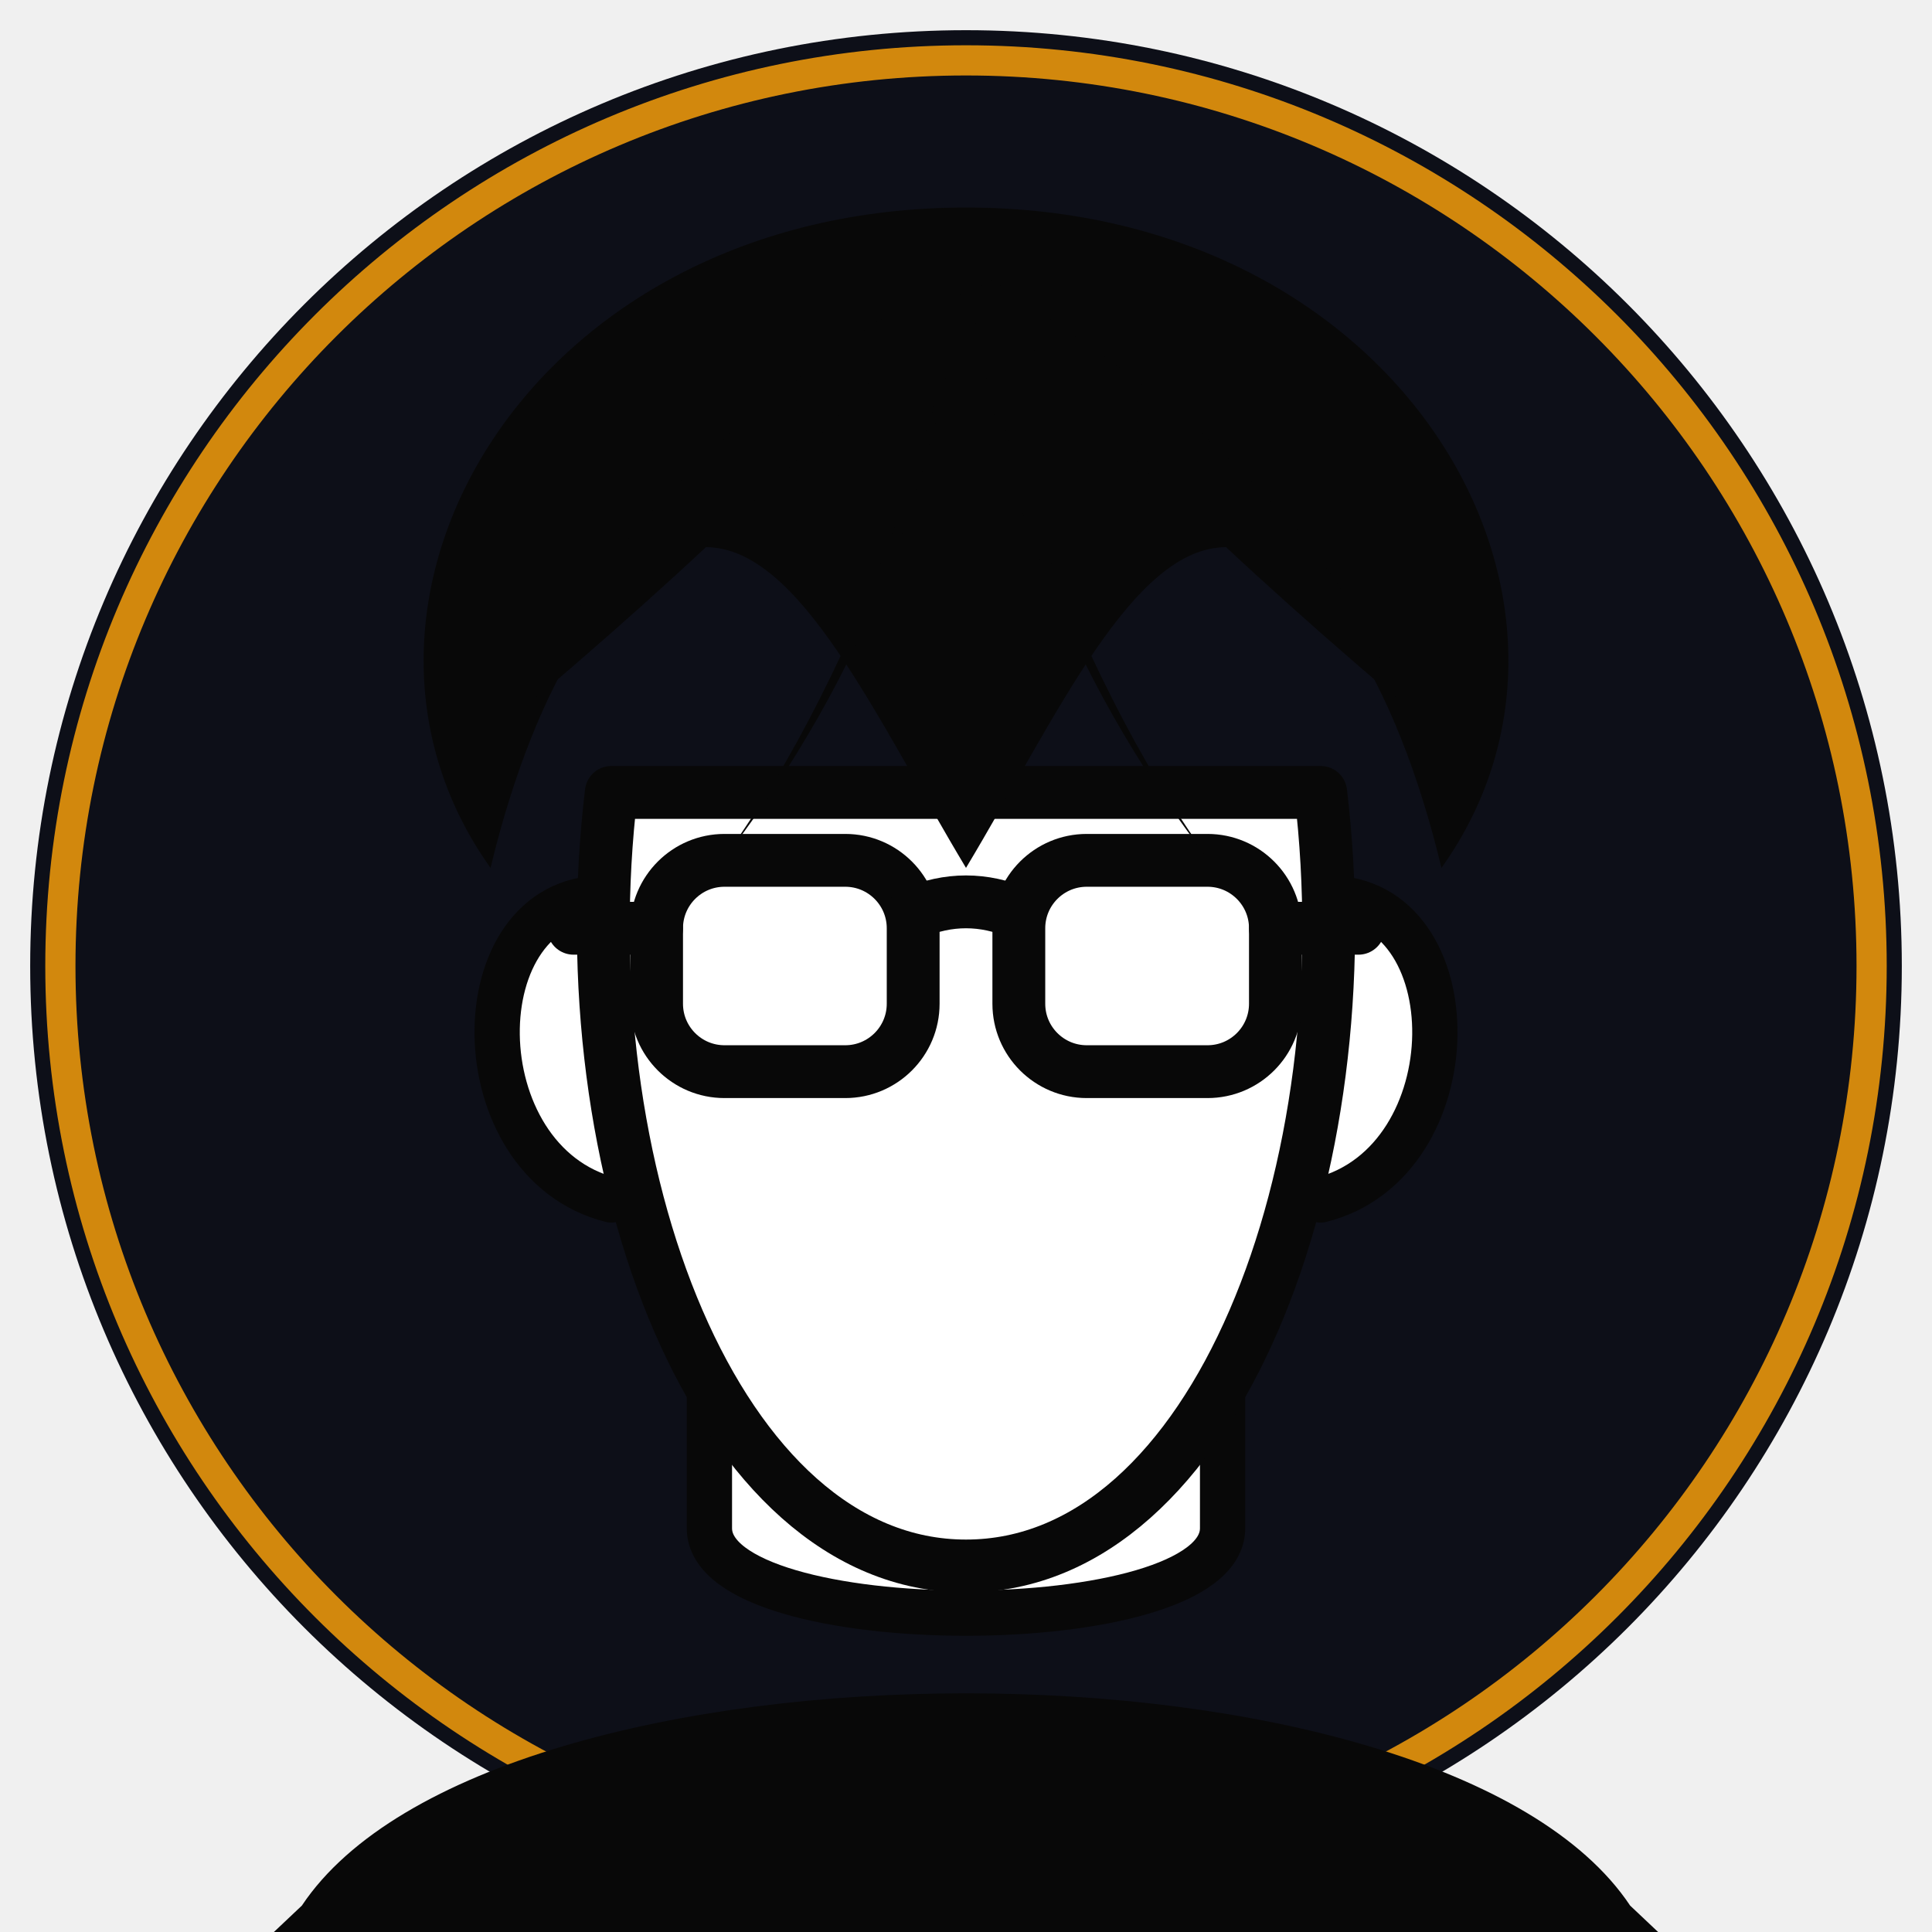
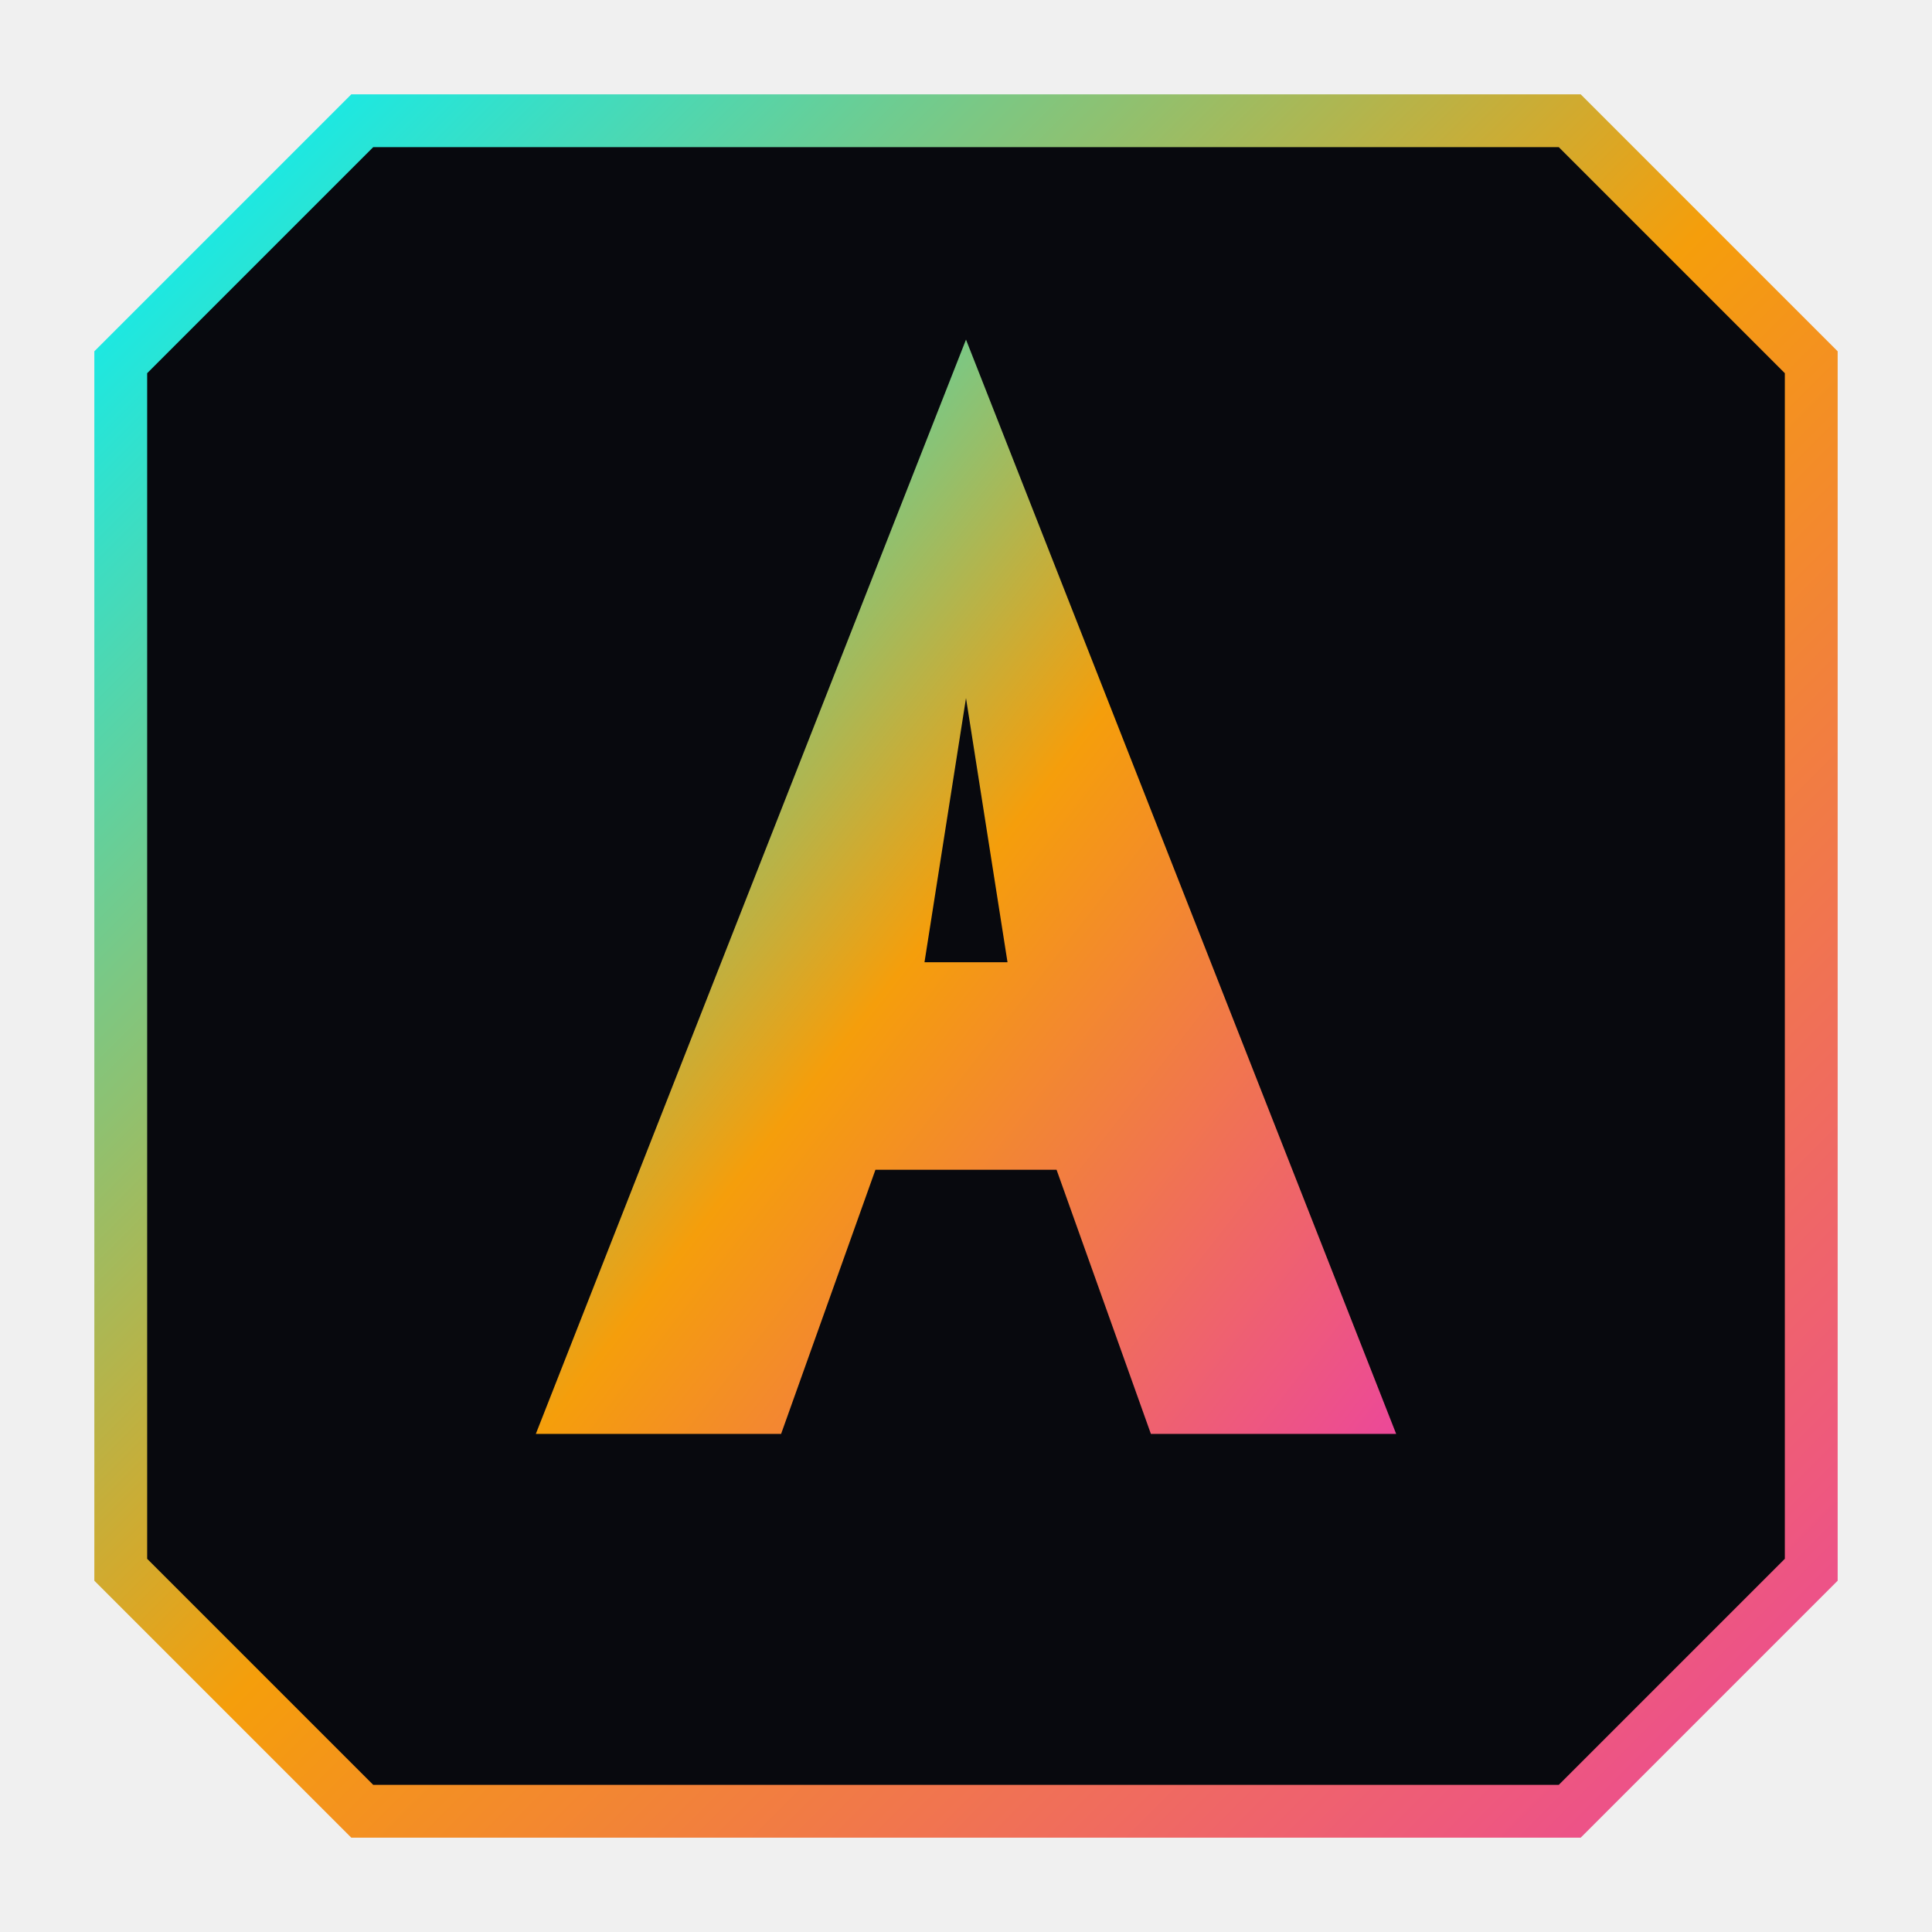
<svg xmlns="http://www.w3.org/2000/svg" viewBox="0 0 512 512" width="512" height="512">
-   <circle cx="256" cy="256" r="248" fill="#0d0f18" />
-   <circle cx="256" cy="256" r="240" fill="none" stroke="#f59e0b" stroke-width="8" opacity="0.85" />
-   <g transform="translate(0, 10)">
-     <path d="M 160 228 C 122 228 122 298 162 308" fill="#ffffff" stroke="#080808" stroke-width="12" stroke-linecap="round" />
-     <path d="M 352 228 C 390 228 390 298 350 308" fill="#ffffff" stroke="#080808" stroke-width="12" stroke-linecap="round" />
-     <path d="M 188 340 L 188 395 C 188 425 324 425 324 395 L 324 340 Z" fill="#ffffff" stroke="#080808" stroke-width="12" />
-     <path d="M 80 495 C 130 420 382 420 432 495 L 450 512 L 62 512 Z" fill="#080808" />
-     <path d="M 162 200 C 150 300 190 405 256 405 C 322 405 362 300 350 200 Z" fill="#ffffff" stroke="#080808" stroke-width="14" stroke-linejoin="round" />
-     <rect x="174" y="218" width="68" height="56" rx="18" fill="#ffffff" stroke="#080808" stroke-width="14" />
-     <rect x="270" y="218" width="68" height="56" rx="18" fill="#ffffff" stroke="#080808" stroke-width="14" />
-     <path d="M 242 232 Q 256 226 270 232" fill="none" stroke="#080808" stroke-width="14" stroke-linecap="round" />
-     <path d="M 152 236 L 174 236 M 338 236 L 360 236" stroke="#080808" stroke-width="14" stroke-linecap="round" />
-     <path d="M 130 220 C 80 150 140 45 256 45 C 372 45 432 150 382 220 C 370 170 348 135 325 135 C 300 135 280 180 256 220 C 232 180 212 135 187 135 C 164 135 142 170 130 220 Z" fill="#080808" />
-     <path d="M 256 60 C 235 90 195 130 142 175 C 158 130 200 95 256 60 Z" fill="#080808" />
-     <path d="M 256 60 C 277 90 317 130 370 175 C 354 130 312 95 256 60 Z" fill="#080808" />
-     <path d="M 256 60 C 248 110 220 185 182 230 C 215 190 245 140 256 60 Z" fill="#080808" />
-     <path d="M 256 60 C 264 110 292 185 330 230 C 297 190 267 140 256 60 Z" fill="#080808" />
-   </g>
+   <defs>
+     <linearGradient id="sciFiGrad" x1="0%" y1="0%" x2="100%" y2="100%">
+       <stop offset="0%" stop-color="#00f2fe" />
+       <stop offset="50%" stop-color="#f59e0b" />
+       <stop offset="100%" stop-color="#ec4899" />
+     </linearGradient>
+   </defs>
+   <path d="M 96 32 L 416 32 L 480 96 L 480 416 L 416 480 L 96 480 L 32 416 L 32 96 Z" fill="#08090e" stroke="url(#sciFiGrad)" stroke-width="14" />
+   <path d="M 256 90 L 370 380 H 305 L 280 310 H 232 L 207 380 H 142 Z M 256 185 L 245 255 H 267 Z" fill="url(#sciFiGrad)" />
</svg>
